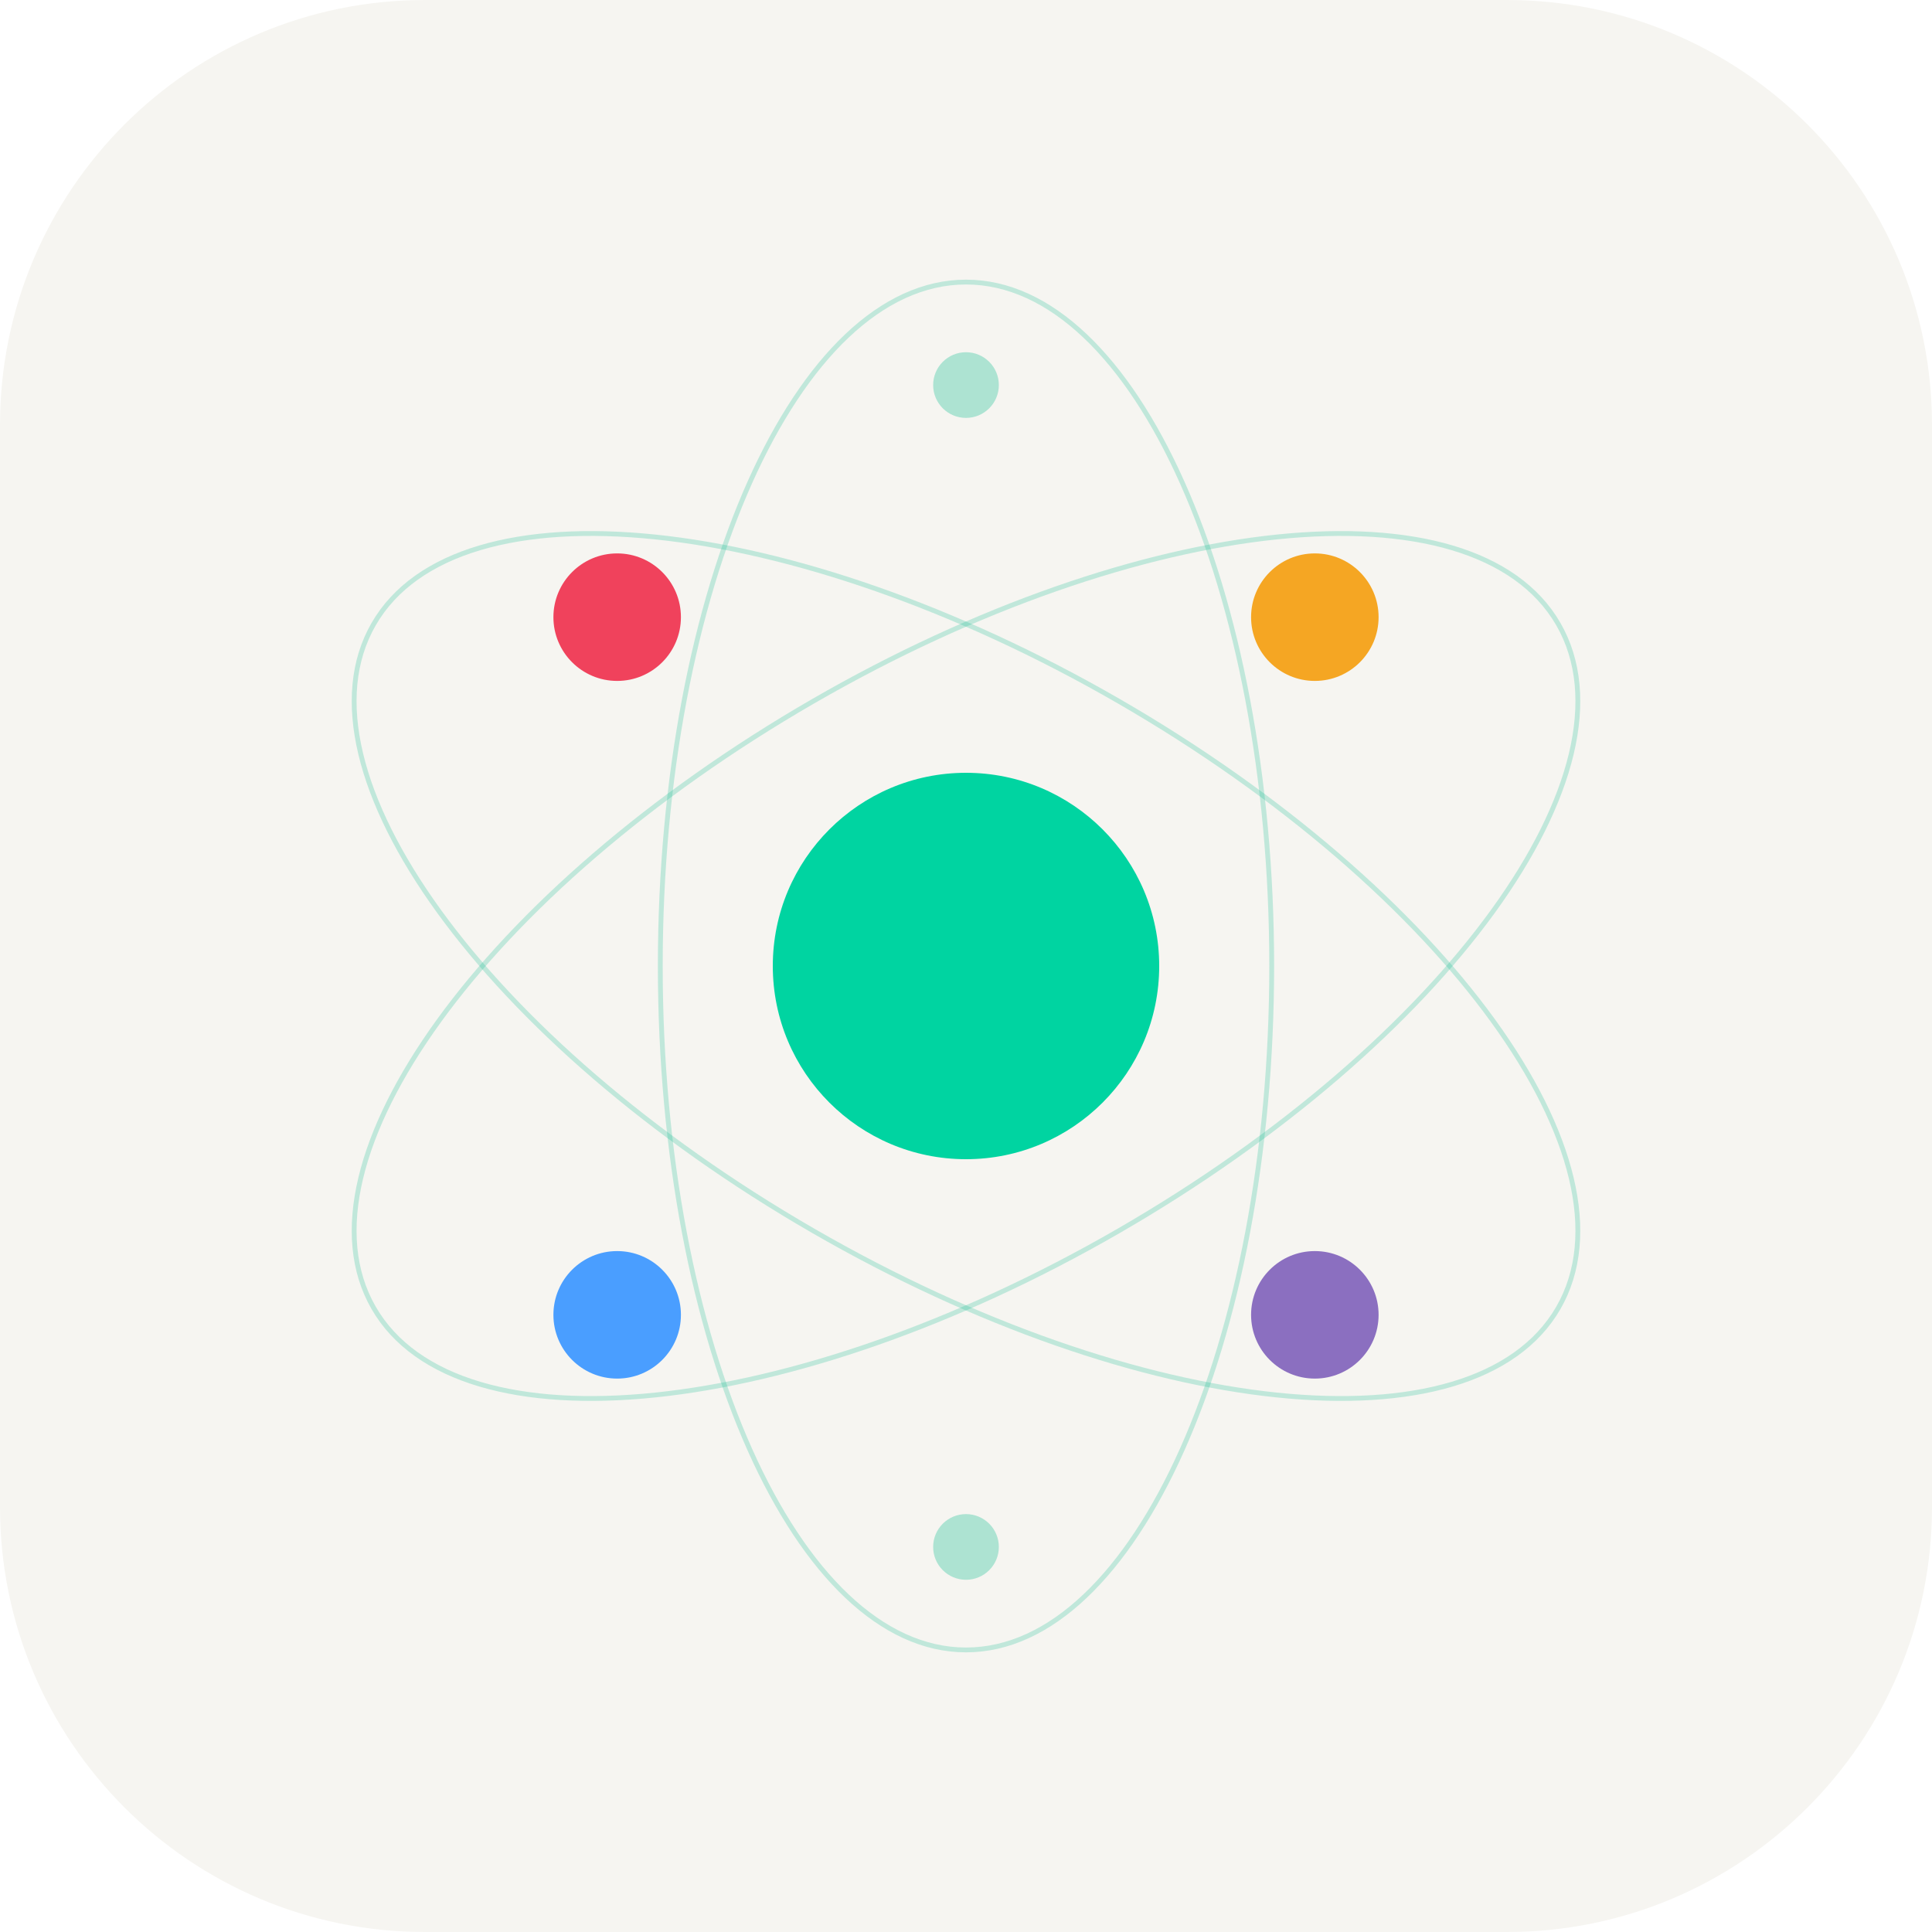
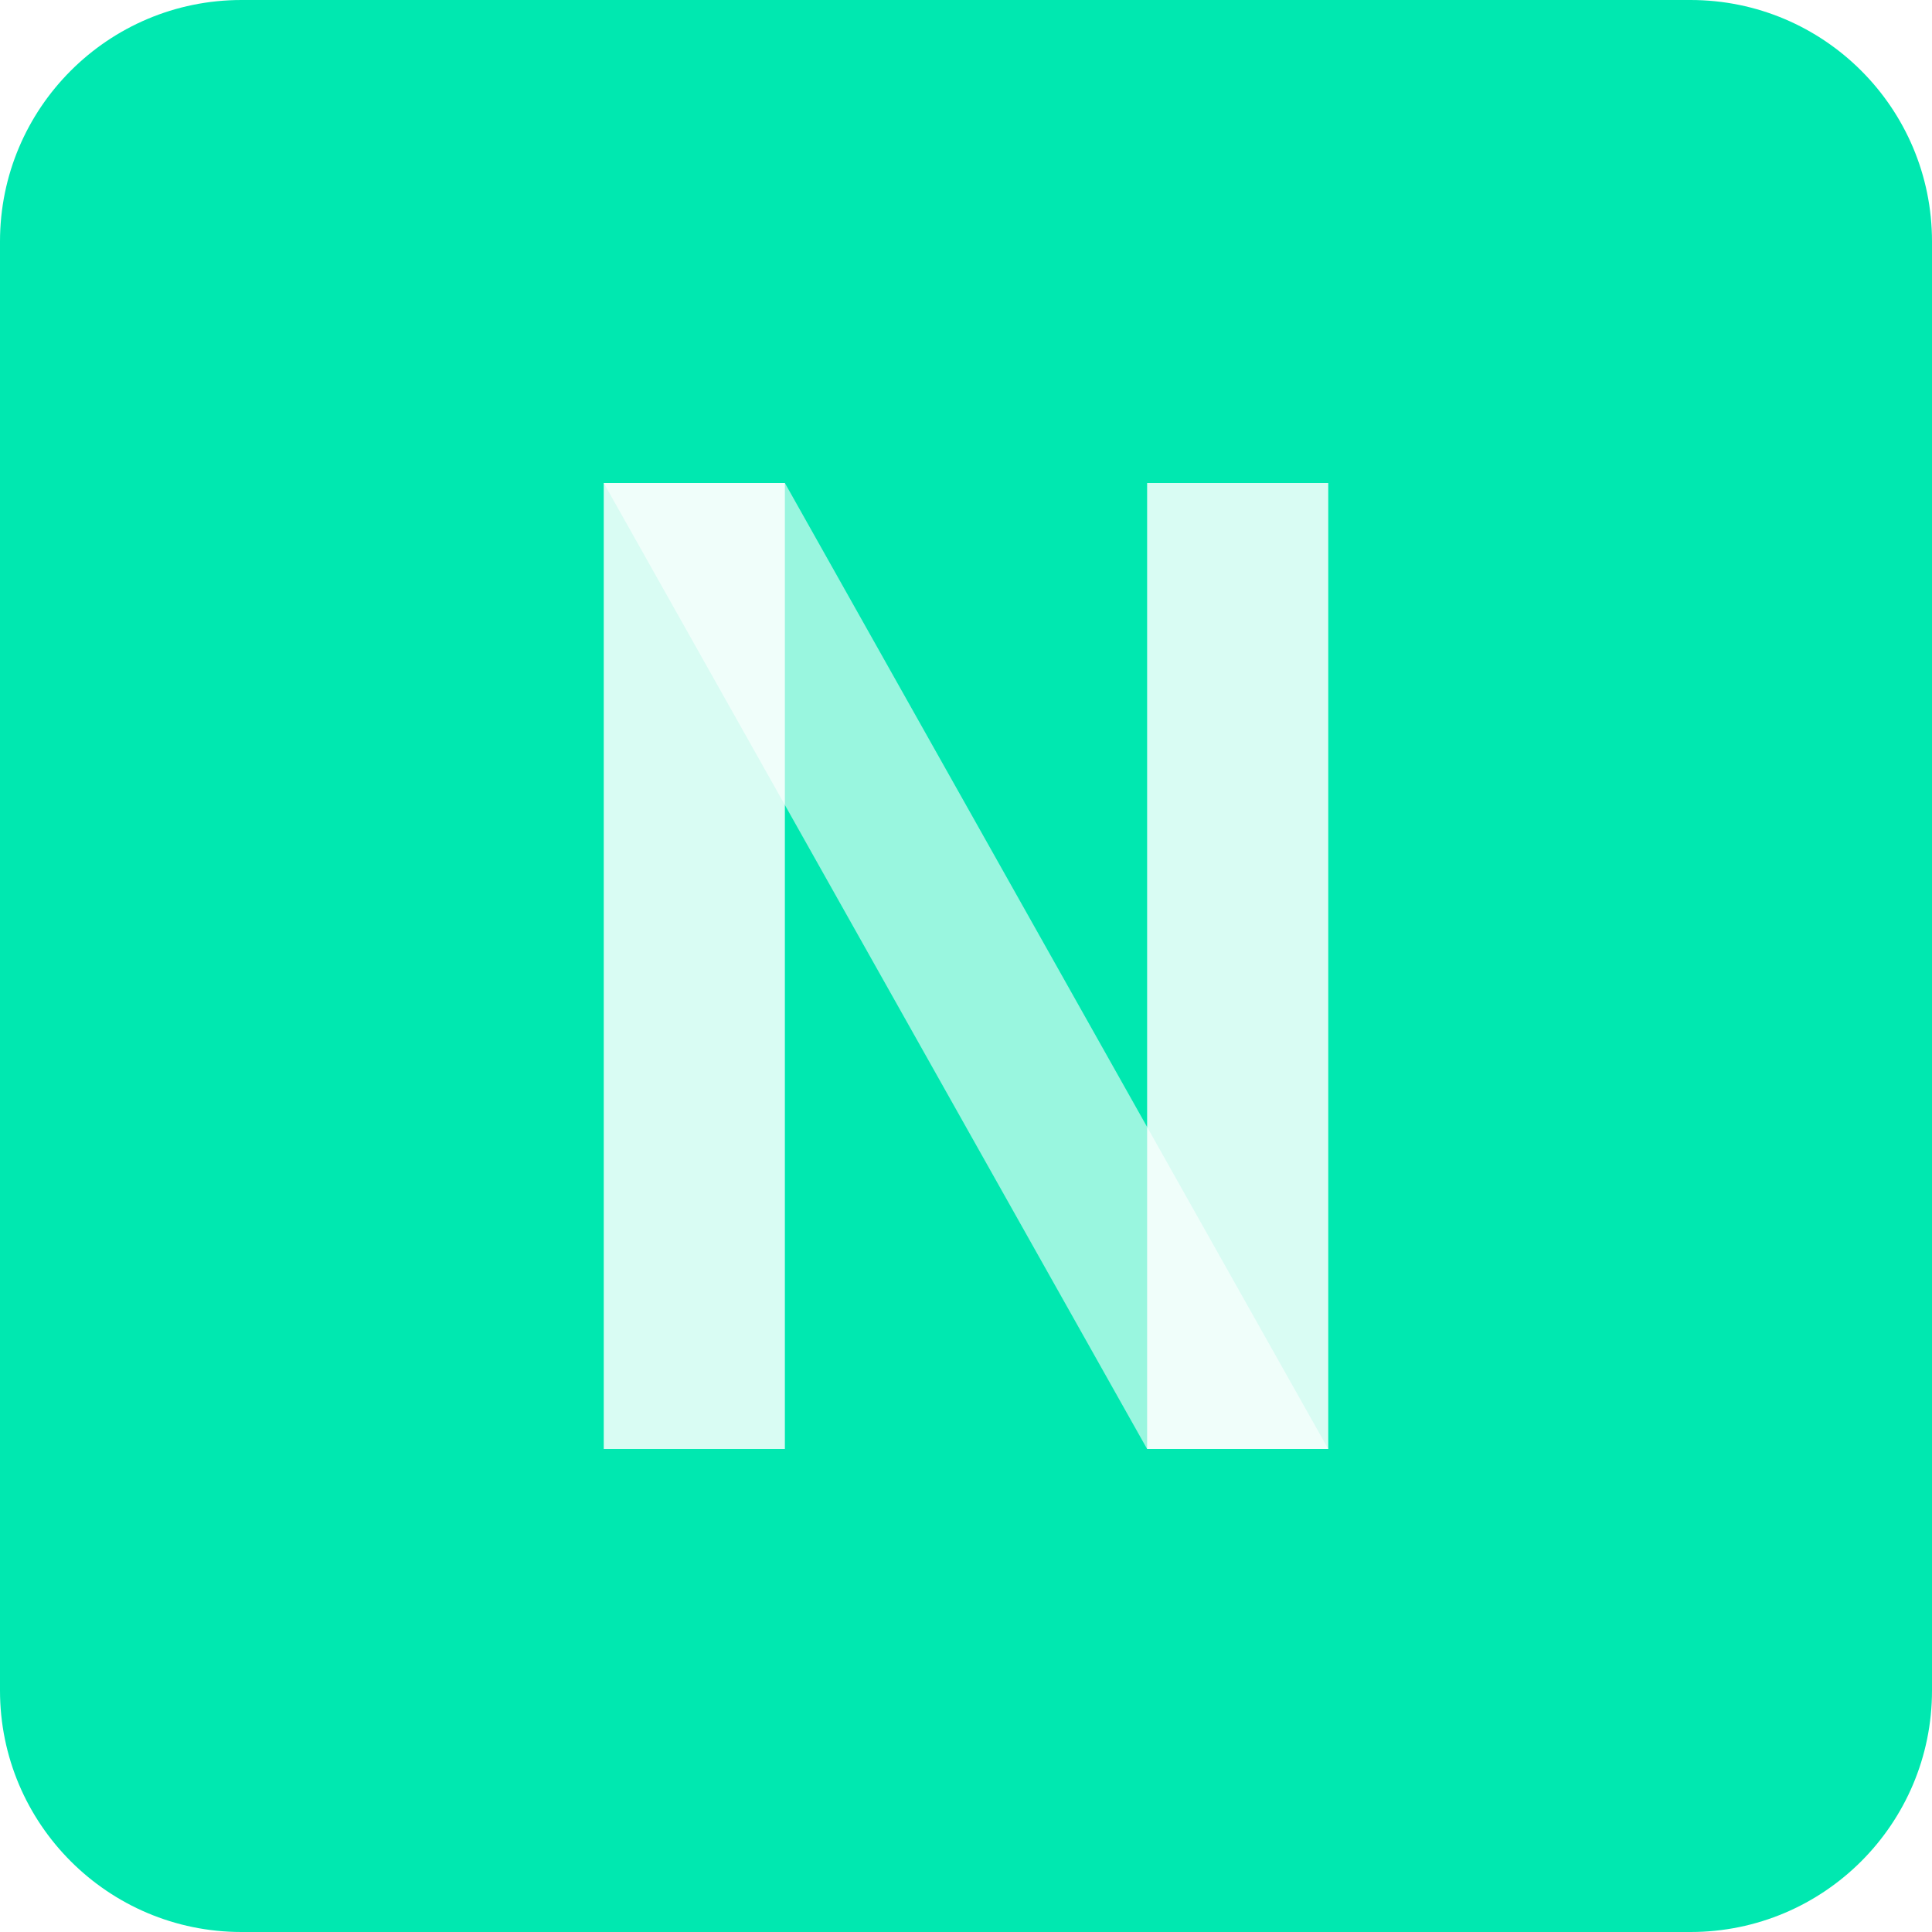
- <svg xmlns="http://www.w3.org/2000/svg" width="144" height="144" viewBox="0 0 144 144">
-   <rect width="144" height="144" rx="31.68" fill="#F6F5F1" />
-   <ellipse cx="72.0" cy="72.0" rx="50.976" ry="22.786" fill="none" stroke="#00B88A" stroke-width="0.36" opacity="0.22" transform="rotate(-30 72.0 72.0)" />
-   <ellipse cx="72.0" cy="72.0" rx="50.976" ry="22.786" fill="none" stroke="#00B88A" stroke-width="0.36" opacity="0.22" transform="rotate(30 72.0 72.0)" />
-   <ellipse cx="72.0" cy="72.0" rx="50.976" ry="22.786" fill="none" stroke="#00B88A" stroke-width="0.36" opacity="0.22" transform="rotate(90 72.0 72.0)" />
-   <circle cx="72.0" cy="72.0" r="14.4" fill="#00D4A1" />
-   <circle cx="46.0" cy="46.0" r="4.752" fill="#F0425C" />
-   <circle cx="98.0" cy="46.0" r="4.752" fill="#F5A623" />
-   <circle cx="98.0" cy="98.0" r="4.752" fill="#8B6FC0" />
-   <circle cx="46.0" cy="98.0" r="4.752" fill="#4A9EFF" />
-   <circle cx="72.0" cy="28.7" r="2.448" fill="#00B88A" opacity="0.3" />
-   <circle cx="72.0" cy="115.3" r="2.448" fill="#00B88A" opacity="0.3" />
+ <svg xmlns="http://www.w3.org/2000/svg" width="640" height="640" viewBox="0 0 640 640">
+   <rect x="0" y="0" width="640" height="640" rx="80" fill="#00E8B0" />
+   <g transform="translate(320, 320)">
+     <polygon points="-120,-160 -60,-160 -60,160 -120,160" fill="rgba(255,255,255,0.85)" />
+     <polygon points="-60,-160 -120,-160 60,160 120,160" fill="rgba(255,255,255,0.6)" />
+     <polygon points="60,-160 120,-160 120,160 60,160" fill="rgba(255,255,255,0.85)" />
+   </g>
</svg>
